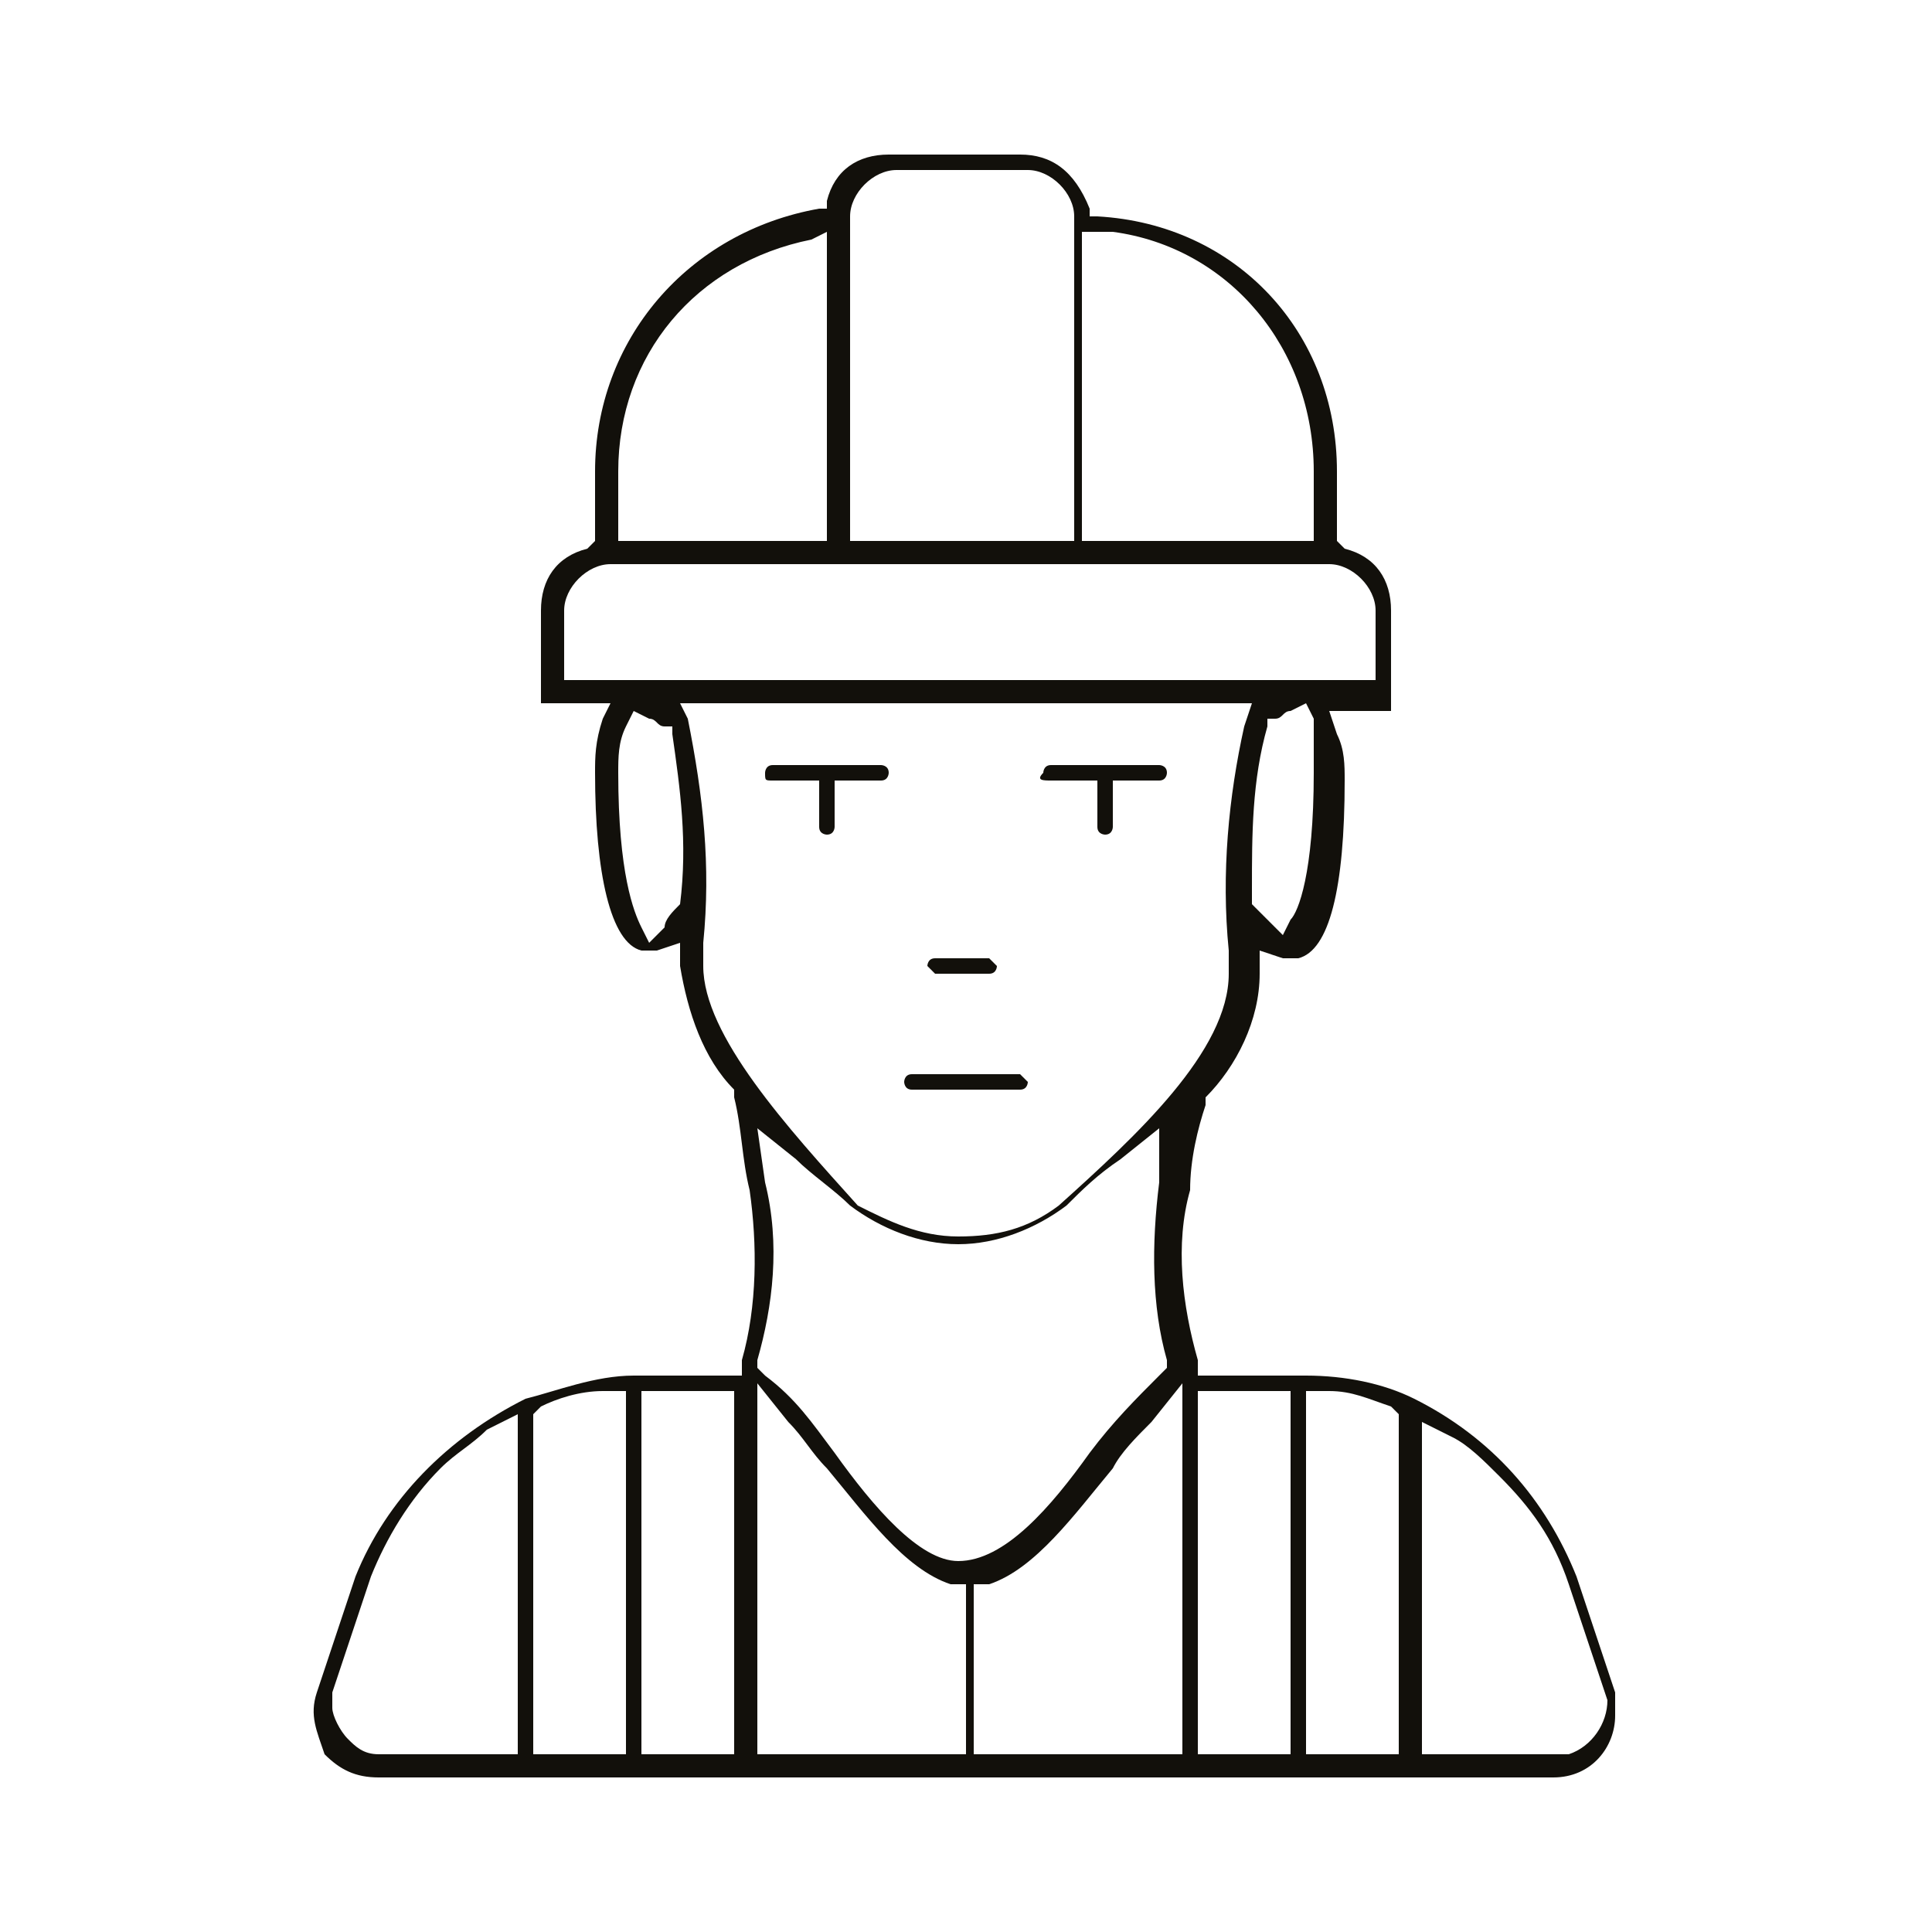
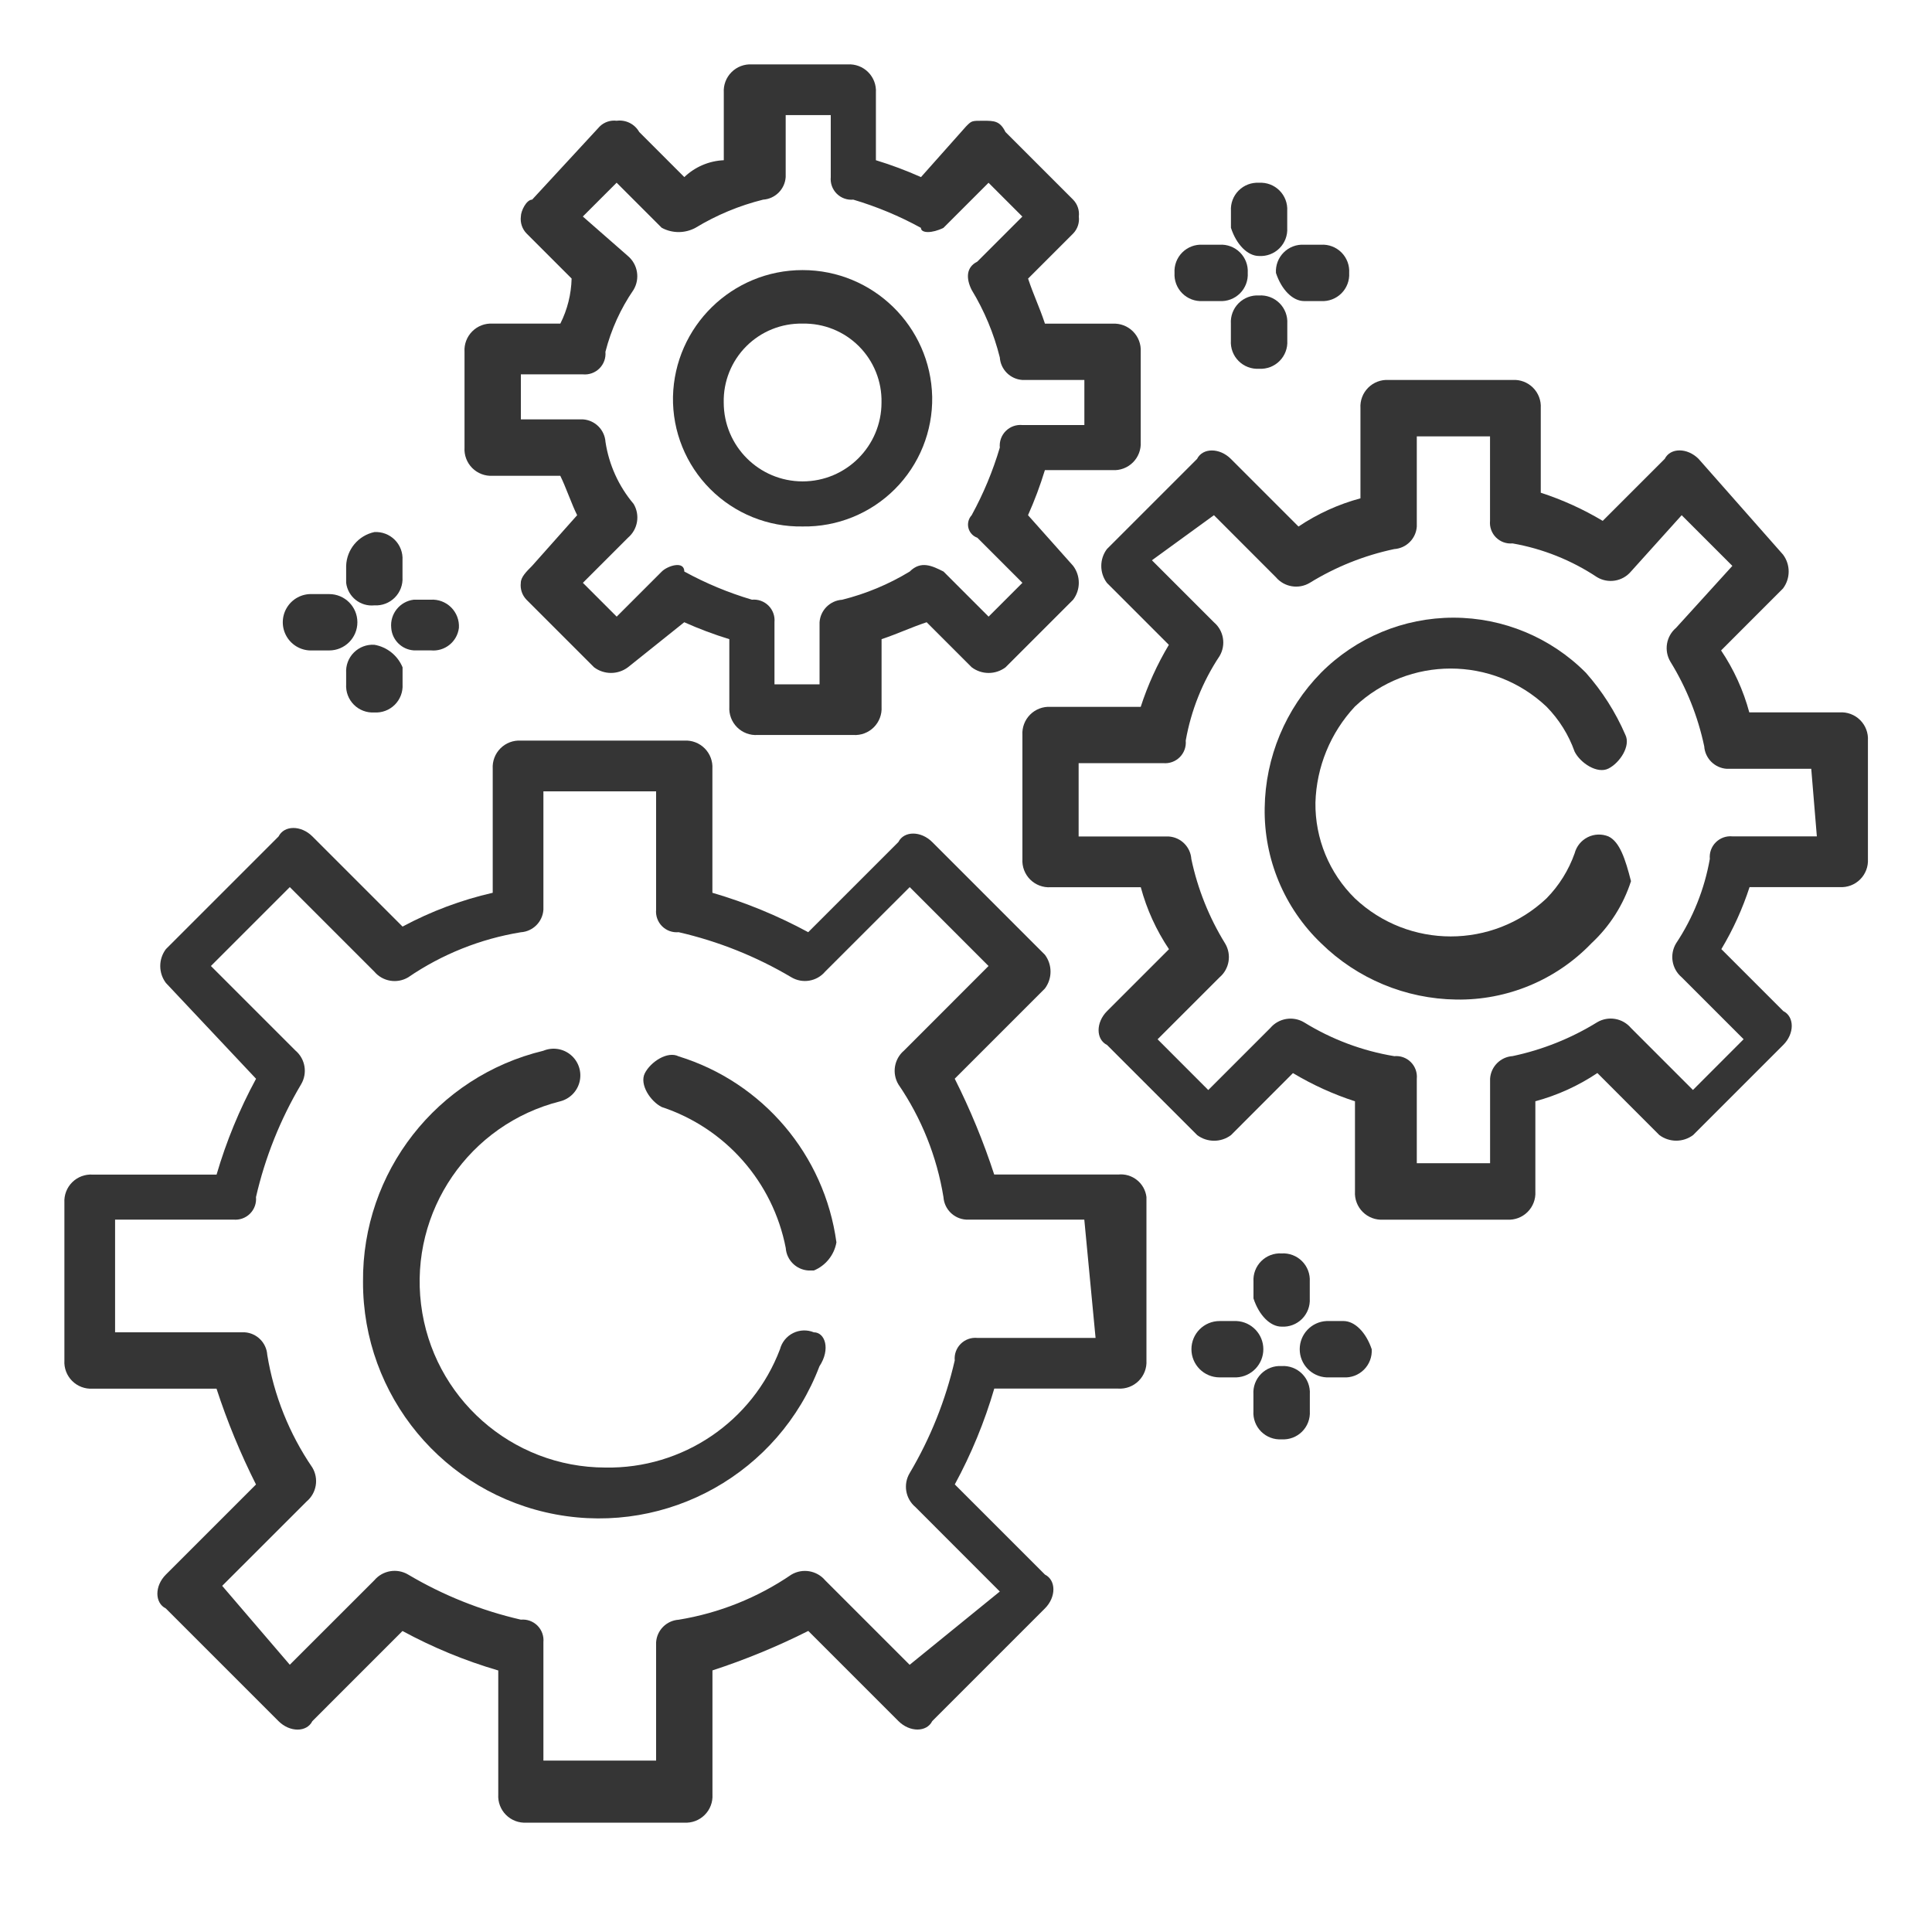
- <svg xmlns="http://www.w3.org/2000/svg" version="1.1" id="Слой_1" x="0px" y="0px" width="25px" height="25px" viewBox="0 0 25 25" style="enable-background:new 0 0 25 25;" xml:space="preserve">
-   <style type="text/css">
- 	.st0{fill:#12100B;}
- 	.st1{fill:#005DD7;}
- 	.st2{fill:#140F0D;}
- 	.st3{fill:none;}
- </style>
-   <g>
-     <path class="st0" d="M12.1,12.6h0.7c0.1,0,0.1-0.1,0.1-0.1s-0.1-0.1-0.1-0.1h-0.7c-0.1,0-0.1,0.1-0.1,0.1S12.1,12.6,12.1,12.6z" />
-     <path class="st0" d="M10,10.1h0.6v0.6c0,0.1,0.1,0.1,0.1,0.1c0.1,0,0.1-0.1,0.1-0.1v-0.6h0.6c0.1,0,0.1-0.1,0.1-0.1   c0-0.1-0.1-0.1-0.1-0.1H10c-0.1,0-0.1,0.1-0.1,0.1C9.9,10.1,9.9,10.1,10,10.1z" />
-     <path class="st0" d="M13.6,10.1h0.6v0.6c0,0.1,0.1,0.1,0.1,0.1c0.1,0,0.1-0.1,0.1-0.1v-0.6H15c0.1,0,0.1-0.1,0.1-0.1   c0-0.1-0.1-0.1-0.1-0.1h-1.4c-0.1,0-0.1,0.1-0.1,0.1C13.4,10.1,13.5,10.1,13.6,10.1z" />
-     <path class="st0" d="M11.8,14.1h1.4c0.1,0,0.1-0.1,0.1-0.1s-0.1-0.1-0.1-0.1h-1.4c-0.1,0-0.1,0.1-0.1,0.1S11.7,14.1,11.8,14.1z" />
-     <path class="st0" d="M20.4,20.4c-0.4-1-1.1-1.8-2.1-2.3l0,0c-0.4-0.2-0.9-0.3-1.4-0.3l-0.1,0l0,0l-0.1,0c0,0-0.1,0-0.1,0h-1.1   l0-0.2c-0.2-0.7-0.3-1.5-0.1-2.2c0-0.4,0.1-0.8,0.2-1.1l0-0.1l0,0c0.4-0.4,0.7-1,0.7-1.6l0-0.3l0.3,0.1c0,0,0.1,0,0.1,0   c0,0,0.1,0,0.1,0c0.4-0.1,0.6-0.9,0.6-2.3c0-0.2,0-0.4-0.1-0.6l-0.1-0.3H18V7.9c0-0.4-0.2-0.7-0.6-0.8L17.3,7V6.1   c0-1.8-1.3-3.2-3.1-3.3l-0.1,0l0-0.1C13.9,2.2,13.6,2,13.2,2h-1.7c-0.4,0-0.7,0.2-0.8,0.6l0,0.1l-0.1,0C8.9,3,7.7,4.4,7.7,6.1V7   L7.6,7.1C7.2,7.2,7,7.5,7,7.9v1.2h0.9L7.8,9.3C7.7,9.6,7.7,9.8,7.7,10c0,1.3,0.2,2.2,0.6,2.3c0,0,0.1,0,0.1,0c0,0,0,0,0.1,0   l0.3-0.1l0,0.3c0.1,0.6,0.3,1.2,0.7,1.6l0,0l0,0.1c0.1,0.4,0.1,0.8,0.2,1.2c0.1,0.7,0.1,1.5-0.1,2.2l0,0.2H8.4c0,0-0.1,0-0.1,0   l-0.1,0l0,0l0,0c-0.5,0-1,0.2-1.4,0.3l0,0c-1,0.5-1.8,1.3-2.2,2.3l-0.5,1.5c-0.1,0.3,0,0.5,0.1,0.8C4.4,22.9,4.6,23,4.9,23l15.2,0   c0.5,0,0.8-0.4,0.8-0.8c0-0.1,0-0.2,0-0.3L20.4,20.4z M6.6,22.7H4.9c-0.2,0-0.3-0.1-0.4-0.2c-0.1-0.1-0.2-0.3-0.2-0.4   c0-0.1,0-0.1,0-0.2l0.5-1.5c0.2-0.5,0.5-1,0.9-1.4c0.2-0.2,0.4-0.3,0.6-0.5l0.4-0.2V22.7z M8.1,22.7H6.9v-4.4l0.1-0.1   c0.2-0.1,0.5-0.2,0.8-0.2l0.3,0V22.7z M9.5,22.7H8.3V18h1.2V22.7z M16.7,11.9l-0.1,0.2l-0.2-0.2c-0.1-0.1-0.1-0.1-0.2-0.2l0-0.1   l0-0.1c0-0.7,0-1.4,0.2-2.1l0-0.1l0.1,0c0.1,0,0.1-0.1,0.2-0.1l0.2-0.1l0.1,0.2C17,9.6,17,9.8,17,10C17,11.3,16.8,11.8,16.7,11.9z    M14.1,3l0.3,0C15.9,3.2,17,4.5,17,6.1V7h-3V3z M11,2.8c0-0.3,0.3-0.6,0.6-0.6h1.7c0.3,0,0.6,0.3,0.6,0.6V7H11V2.8z M8,6.1   c0-1.5,1-2.7,2.5-3L10.7,3v4H8V6.1z M7.3,8.8V7.9c0-0.3,0.3-0.6,0.6-0.6h9.3c0.3,0,0.6,0.3,0.6,0.6v0.9H7.3z M8.8,11.7L8.8,11.7   c-0.1,0.1-0.2,0.2-0.2,0.3l-0.2,0.2l-0.1-0.2C8.2,11.8,8,11.3,8,10c0-0.2,0-0.4,0.1-0.6l0.1-0.2l0.2,0.1c0.1,0,0.1,0.1,0.2,0.1   l0.1,0l0,0.1C8.8,10.2,8.9,10.9,8.8,11.7L8.8,11.7z M9.1,12.5c0-0.1,0-0.2,0-0.3c0.1-1,0-1.9-0.2-2.9L8.8,9.1h7.4l-0.1,0.3   c-0.2,0.9-0.3,1.9-0.2,2.9c0,0.1,0,0.2,0,0.3c0,1-1.2,2.1-2.2,3c-0.4,0.3-0.8,0.4-1.3,0.4c-0.5,0-0.9-0.2-1.3-0.4   C10.2,14.6,9.1,13.4,9.1,12.5z M12.4,22.7H9.8v-4.8l0.4,0.5c0.2,0.2,0.3,0.4,0.5,0.6c0.5,0.6,1,1.3,1.6,1.5l0.2,0V22.7z M10.8,18.8   c-0.3-0.4-0.5-0.7-0.9-1l-0.1-0.1l0-0.1c0.2-0.7,0.3-1.5,0.1-2.3l-0.1-0.7l0.5,0.4c0.2,0.2,0.5,0.4,0.7,0.6   c0.4,0.3,0.9,0.5,1.4,0.5c0.5,0,1-0.2,1.4-0.5c0.2-0.2,0.4-0.4,0.7-0.6l0.5-0.4L15,15.3c-0.1,0.8-0.1,1.6,0.1,2.3l0,0.1L15,17.8   c-0.3,0.3-0.6,0.6-0.9,1c-0.5,0.7-1.1,1.4-1.7,1.4C11.9,20.2,11.3,19.5,10.8,18.8z M15.2,22.7h-2.6v-2.2l0.2,0   c0.6-0.2,1.1-0.9,1.6-1.5c0.1-0.2,0.3-0.4,0.5-0.6l0.4-0.5V22.7z M16.7,22.7h-1.2V18h1.2V22.7z M18.1,22.7h-1.2V18l0.3,0   c0.3,0,0.5,0.1,0.8,0.2l0.1,0.1V22.7z M20.3,22.7c-0.1,0-0.1,0-0.2,0h-1.7v-4.3l0.4,0.2c0.2,0.1,0.4,0.3,0.6,0.5   c0.4,0.4,0.7,0.8,0.9,1.4l0.5,1.5C20.8,22.3,20.6,22.6,20.3,22.7z" />
+ <svg xmlns="http://www.w3.org/2000/svg" viewBox="0 0 30 30">
+   <defs>
+     <style>
+       .cls-1 {
+         clip-path: url(#clip-XD_06);
+       }
+ 
+       .cls-2 {
+         fill: #353535;
+       }
+     </style>
+     <clipPath id="clip-XD_06">
+       <rect width="30" height="30" />
+     </clipPath>
+   </defs>
+   <g id="XD_06" data-name="XD 06" class="cls-1">
+     <g id="Group_803" data-name="Group 803" transform="translate(1 1)">
+       <path id="Path_1290" data-name="Path 1290" class="cls-2" d="M16.363,18.738H14.438a10.674,10.674,0,0,0-.613-1.488l1.4-1.4a.437.437,0,0,0,0-.525l-1.75-1.75c-.175-.175-.437-.175-.525,0l-1.4,1.4a7.569,7.569,0,0,0-1.488-.612V12.438A.413.413,0,0,0,9.625,12H7.088a.413.413,0,0,0-.437.438v1.925a5.594,5.594,0,0,0-1.4.525l-1.4-1.4c-.175-.175-.437-.175-.525,0l-1.75,1.75a.437.437,0,0,0,0,.525l1.4,1.488a7.57,7.57,0,0,0-.613,1.488H.438A.413.413,0,0,0,0,19.175v2.45a.413.413,0,0,0,.438.438H2.362a10.674,10.674,0,0,0,.613,1.488l-1.4,1.4c-.175.175-.175.438,0,.525l1.75,1.75c.175.175.438.175.525,0l1.4-1.4a7.57,7.57,0,0,0,1.487.613v1.925a.413.413,0,0,0,.438.438h2.45a.413.413,0,0,0,.438-.437V26.438a10.674,10.674,0,0,0,1.488-.613l1.4,1.4c.175.175.438.175.525,0l1.75-1.75c.175-.175.175-.437,0-.525l-1.4-1.4a7.57,7.57,0,0,0,.613-1.488h1.925a.413.413,0,0,0,.438-.437V19.087A.4.4,0,0,0,16.363,18.738Zm-.35,2.537H14.175a.321.321,0,0,0-.35.35,6.11,6.11,0,0,1-.7,1.75.412.412,0,0,0,.088.525l1.312,1.313-1.4,1.138-1.312-1.312a.412.412,0,0,0-.525-.088,4.339,4.339,0,0,1-1.75.7.376.376,0,0,0-.35.35v1.837H7.438V26a.321.321,0,0,0-.35-.35,6.11,6.11,0,0,1-1.75-.7.412.412,0,0,0-.525.088L3.5,26.35,2.45,25.125l1.313-1.312a.412.412,0,0,0,.087-.525,4.339,4.339,0,0,1-.7-1.75.376.376,0,0,0-.35-.35H.787v-1.75H2.625a.321.321,0,0,0,.35-.35,6.11,6.11,0,0,1,.7-1.75.412.412,0,0,0-.087-.525L2.275,15.5,3.5,14.275l1.313,1.313a.412.412,0,0,0,.525.088,4.339,4.339,0,0,1,1.75-.7.376.376,0,0,0,.35-.35V12.788h1.75v1.837a.321.321,0,0,0,.35.35,6.11,6.11,0,0,1,1.75.7.412.412,0,0,0,.525-.088l1.313-1.312L14.35,15.5l-1.312,1.313a.412.412,0,0,0-.088.525,4.339,4.339,0,0,1,.7,1.75.376.376,0,0,0,.35.35h1.837l.175,1.838Z" transform="translate(0 -1.5)" />
+       <path id="Path_1291" data-name="Path 1291" class="cls-2" d="M10.822,17.6c-.175-.088-.437.088-.525.262s.088.438.263.525a2.884,2.884,0,0,1,1.925,2.188.376.376,0,0,0,.35.35h.087a.581.581,0,0,0,.35-.437A3.521,3.521,0,0,0,10.822,17.6Z" transform="translate(-1.284 -2.197)" />
+       <path id="Path_1292" data-name="Path 1292" class="cls-2" d="M12.3,21.872a.39.39,0,0,0-.525.262,2.846,2.846,0,0,1-2.712,1.838,2.887,2.887,0,0,1-.7-5.687A.415.415,0,1,0,8.1,17.5a3.656,3.656,0,0,0-2.8,3.587A3.663,3.663,0,0,0,12.387,22.4C12.563,22.134,12.475,21.872,12.3,21.872Z" transform="translate(-0.663 -2.184)" />
+       <path id="Path_1293" data-name="Path 1293" class="cls-2" d="M29.688,10.762h-1.4A3.235,3.235,0,0,0,27.85,9.8l.962-.963a.438.438,0,0,0,0-.525L27.5,6.825c-.175-.175-.437-.175-.525,0l-.963.963a4.689,4.689,0,0,0-.962-.437V6.037a.413.413,0,0,0-.437-.437H22.687a.413.413,0,0,0-.437.438v1.4a3.235,3.235,0,0,0-.962.438l-1.05-1.05c-.175-.175-.437-.175-.525,0l-1.4,1.4a.438.438,0,0,0,0,.525l.962.962a4.69,4.69,0,0,0-.437.963h-1.4a.413.413,0,0,0-.437.438v1.925a.413.413,0,0,0,.438.438h1.4a3.235,3.235,0,0,0,.438.962l-.962.962c-.175.175-.175.438,0,.525l1.4,1.4a.438.438,0,0,0,.525,0l.962-.963a4.69,4.69,0,0,0,.963.438v1.4a.413.413,0,0,0,.438.438h1.925a.413.413,0,0,0,.438-.437V16.8a3.235,3.235,0,0,0,.963-.438l.962.963a.438.438,0,0,0,.525,0l1.4-1.4c.175-.175.175-.437,0-.525l-.962-.962a4.69,4.69,0,0,0,.438-.963h1.4a.413.413,0,0,0,.438-.437V11.2A.413.413,0,0,0,29.688,10.762Zm-.35,1.925H28.025a.321.321,0,0,0-.35.35,3.453,3.453,0,0,1-.525,1.313.412.412,0,0,0,.088.525l.962.962-.787.788-.963-.963a.412.412,0,0,0-.525-.088,4.125,4.125,0,0,1-1.312.525.376.376,0,0,0-.35.35v1.313H23.125V16.45a.321.321,0,0,0-.35-.35,3.866,3.866,0,0,1-1.4-.525.412.412,0,0,0-.525.088l-.963.963-.787-.788.962-.962a.412.412,0,0,0,.087-.525,4.125,4.125,0,0,1-.525-1.312.376.376,0,0,0-.35-.35h-1.4V11.55h1.313a.321.321,0,0,0,.35-.35,3.453,3.453,0,0,1,.525-1.312.412.412,0,0,0-.087-.525L19.012,8.4l.963-.7.962.963a.412.412,0,0,0,.525.088,4.125,4.125,0,0,1,1.313-.525.376.376,0,0,0,.35-.35v-1.4h1.137V7.788a.321.321,0,0,0,.35.35,3.453,3.453,0,0,1,1.313.525.412.412,0,0,0,.525-.088l.788-.875.787.787-.875.963a.412.412,0,0,0-.087.525,4.125,4.125,0,0,1,.525,1.313.376.376,0,0,0,.35.35H29.25l.087,1.05Z" transform="translate(-2.125 -0.7)" />
+       <path id="Path_1294" data-name="Path 1294" class="cls-2" d="M26.638,13.216a.39.39,0,0,0-.525.262,1.905,1.905,0,0,1-.437.7,2.168,2.168,0,0,1-2.975,0,2.049,2.049,0,0,1-.613-1.487A2.283,2.283,0,0,1,22.7,11.2a2.168,2.168,0,0,1,2.975,0,1.905,1.905,0,0,1,.438.7c.088.175.35.35.525.262s.35-.35.262-.525a3.613,3.613,0,0,0-.613-.963,2.9,2.9,0,0,0-4.112,0,3.055,3.055,0,0,0-.875,2.1,2.844,2.844,0,0,0,.875,2.1,3.055,3.055,0,0,0,2.1.875,2.844,2.844,0,0,0,2.1-.875,2.265,2.265,0,0,0,.613-.963C26.9,13.566,26.813,13.3,26.638,13.216Z" transform="translate(-2.662 -1.228)" />
+       <path id="Path_1295" data-name="Path 1295" class="cls-2" d="M7.537,6.388h1.05c.087.175.175.438.262.612l-.7.787c-.088.088-.175.175-.175.263a.321.321,0,0,0,.088.262l1.05,1.05a.438.438,0,0,0,.525,0l.875-.7a6.029,6.029,0,0,0,.7.263v1.05a.413.413,0,0,0,.438.438h1.488a.413.413,0,0,0,.438-.437V8.925c.262-.088.438-.175.7-.263l.7.7a.437.437,0,0,0,.525,0l1.05-1.05a.437.437,0,0,0,0-.525L15.85,7a6.028,6.028,0,0,0,.262-.7h1.05a.413.413,0,0,0,.438-.437v-1.4a.413.413,0,0,0-.437-.437h-1.05c-.087-.263-.175-.438-.262-.7l.7-.7a.321.321,0,0,0,.088-.263A.321.321,0,0,0,16.55,2.1L15.5,1.05c-.087-.175-.175-.175-.35-.175s-.175,0-.262.088l-.7.787a6.029,6.029,0,0,0-.7-.262V.438A.413.413,0,0,0,13.05,0H11.563a.413.413,0,0,0-.437.438v1.05a.945.945,0,0,0-.613.262l-.7-.7a.349.349,0,0,0-.35-.175A.321.321,0,0,0,9.2.963L8.15,2.1c-.088,0-.175.175-.175.262a.321.321,0,0,0,.088.263l.7.7a1.648,1.648,0,0,1-.175.7H7.537a.413.413,0,0,0-.437.438V5.95A.413.413,0,0,0,7.537,6.388Zm.438-1.575h.963a.321.321,0,0,0,.35-.35A3.015,3.015,0,0,1,9.725,3.5a.412.412,0,0,0-.088-.525l-.7-.613.525-.525.7.7a.551.551,0,0,0,.525,0,3.787,3.787,0,0,1,1.05-.437.376.376,0,0,0,.35-.35V.787h.7V1.75a.321.321,0,0,0,.35.35,5.352,5.352,0,0,1,1.05.438c0,.087.175.087.35,0l.7-.7.525.525-.7.7c-.175.087-.175.262-.088.437a3.787,3.787,0,0,1,.438,1.05.376.376,0,0,0,.35.35h.963v.7h-.963a.321.321,0,0,0-.35.35A5.352,5.352,0,0,1,14.975,7a.216.216,0,0,0,.088.35l.7.7-.525.525-.7-.7c-.175-.088-.35-.175-.525,0a3.787,3.787,0,0,1-1.05.438.376.376,0,0,0-.35.35v.963h-.7V8.662a.321.321,0,0,0-.35-.35,5.352,5.352,0,0,1-1.05-.437c0-.175-.263-.088-.35,0l-.7.7L8.938,8.05l.7-.7a.412.412,0,0,0,.088-.525,1.942,1.942,0,0,1-.437-.963.376.376,0,0,0-.35-.35H7.975Z" transform="translate(-0.887)" />
+       <path id="Path_1296" data-name="Path 1296" class="cls-2" d="M12.813,7.625a1.98,1.98,0,0,0,2.012-2.013,2.013,2.013,0,0,0-4.025,0A1.98,1.98,0,0,0,12.813,7.625Zm0-3.15A1.2,1.2,0,0,1,14.038,5.7a1.225,1.225,0,1,1-2.45,0A1.2,1.2,0,0,1,12.813,4.475Z" transform="translate(-1.35 -0.45)" />
+       <path id="Path_1297" data-name="Path 1297" class="cls-2" d="M21.138,3.238h0a.413.413,0,0,0,.438-.437V2.538a.413.413,0,0,0-.437-.437h0a.413.413,0,0,0-.437.438V2.8C20.787,3.063,20.962,3.238,21.138,3.238Z" transform="translate(-2.588 -0.263)" />
+       <path id="Path_1298" data-name="Path 1298" class="cls-2" d="M21.138,4.1h0a.413.413,0,0,0-.437.438V4.8a.413.413,0,0,0,.438.438h0a.413.413,0,0,0,.438-.437V4.537A.413.413,0,0,0,21.138,4.1Z" transform="translate(-2.588 -0.512)" />
+       <path id="Path_1299" data-name="Path 1299" class="cls-2" d="M21.938,4.075H22.2a.413.413,0,0,0,.438-.437A.413.413,0,0,0,22.2,3.2h-.262a.413.413,0,0,0-.437.438C21.587,3.9,21.762,4.075,21.938,4.075Z" transform="translate(-2.688 -0.4)" />
+       <path id="Path_1300" data-name="Path 1300" class="cls-2" d="M20.138,4.075H20.4a.413.413,0,0,0,.438-.437A.413.413,0,0,0,20.4,3.2h-.262a.413.413,0,0,0-.437.438A.413.413,0,0,0,20.138,4.075Z" transform="translate(-2.463 -0.4)" />
+       <path id="Path_1301" data-name="Path 1301" class="cls-2" d="M5.438,9.438h0A.413.413,0,0,0,5.875,9V8.738A.413.413,0,0,0,5.438,8.3h0A.555.555,0,0,0,5,8.825v.263A.4.4,0,0,0,5.438,9.438Z" transform="translate(-0.625 -1.038)" />
+       <path id="Path_1302" data-name="Path 1302" class="cls-2" d="M5.438,10.3h0A.413.413,0,0,0,5,10.738v.175a.413.413,0,0,0,.438.438h0a.413.413,0,0,0,.438-.437V10.65A.581.581,0,0,0,5.438,10.3Z" transform="translate(-0.625 -1.288)" />
+       <path id="Path_1303" data-name="Path 1303" class="cls-2" d="M6.15,10.287h.263a.4.4,0,0,0,.438-.35A.413.413,0,0,0,6.412,9.5H6.15a.4.4,0,0,0-.35.438A.376.376,0,0,0,6.15,10.287Z" transform="translate(-0.725 -1.188)" />
+       <path id="Path_1304" data-name="Path 1304" class="cls-2" d="M4.338,10.275H4.6a.437.437,0,1,0,0-.875H4.338a.438.438,0,1,0,0,.875Z" transform="translate(-0.488 -1.175)" />
+       <path id="Path_1305" data-name="Path 1305" class="cls-2" d="M21.538,22.238h0a.413.413,0,0,0,.438-.437v-.263a.413.413,0,0,0-.437-.437h0a.413.413,0,0,0-.437.438V21.8C21.188,22.063,21.363,22.238,21.538,22.238Z" transform="translate(-2.638 -2.638)" />
+       <path id="Path_1306" data-name="Path 1306" class="cls-2" d="M21.538,23.1h0a.413.413,0,0,0-.437.438V23.8a.413.413,0,0,0,.438.438h0a.413.413,0,0,0,.438-.437v-.263A.413.413,0,0,0,21.538,23.1Z" transform="translate(-2.638 -2.888)" />
+       <path id="Path_1307" data-name="Path 1307" class="cls-2" d="M22.6,22.3h-.263a.438.438,0,0,0,0,.875H22.6a.413.413,0,0,0,.438-.437C22.95,22.475,22.775,22.3,22.6,22.3Z" transform="translate(-2.738 -2.787)" />
+       <path id="Path_1308" data-name="Path 1308" class="cls-2" d="M20.7,22.3h-.262a.437.437,0,0,0,0,.875H20.7a.438.438,0,0,0,0-.875Z" transform="translate(-2.5 -2.787)" />
+     </g>
  </g>
</svg>
